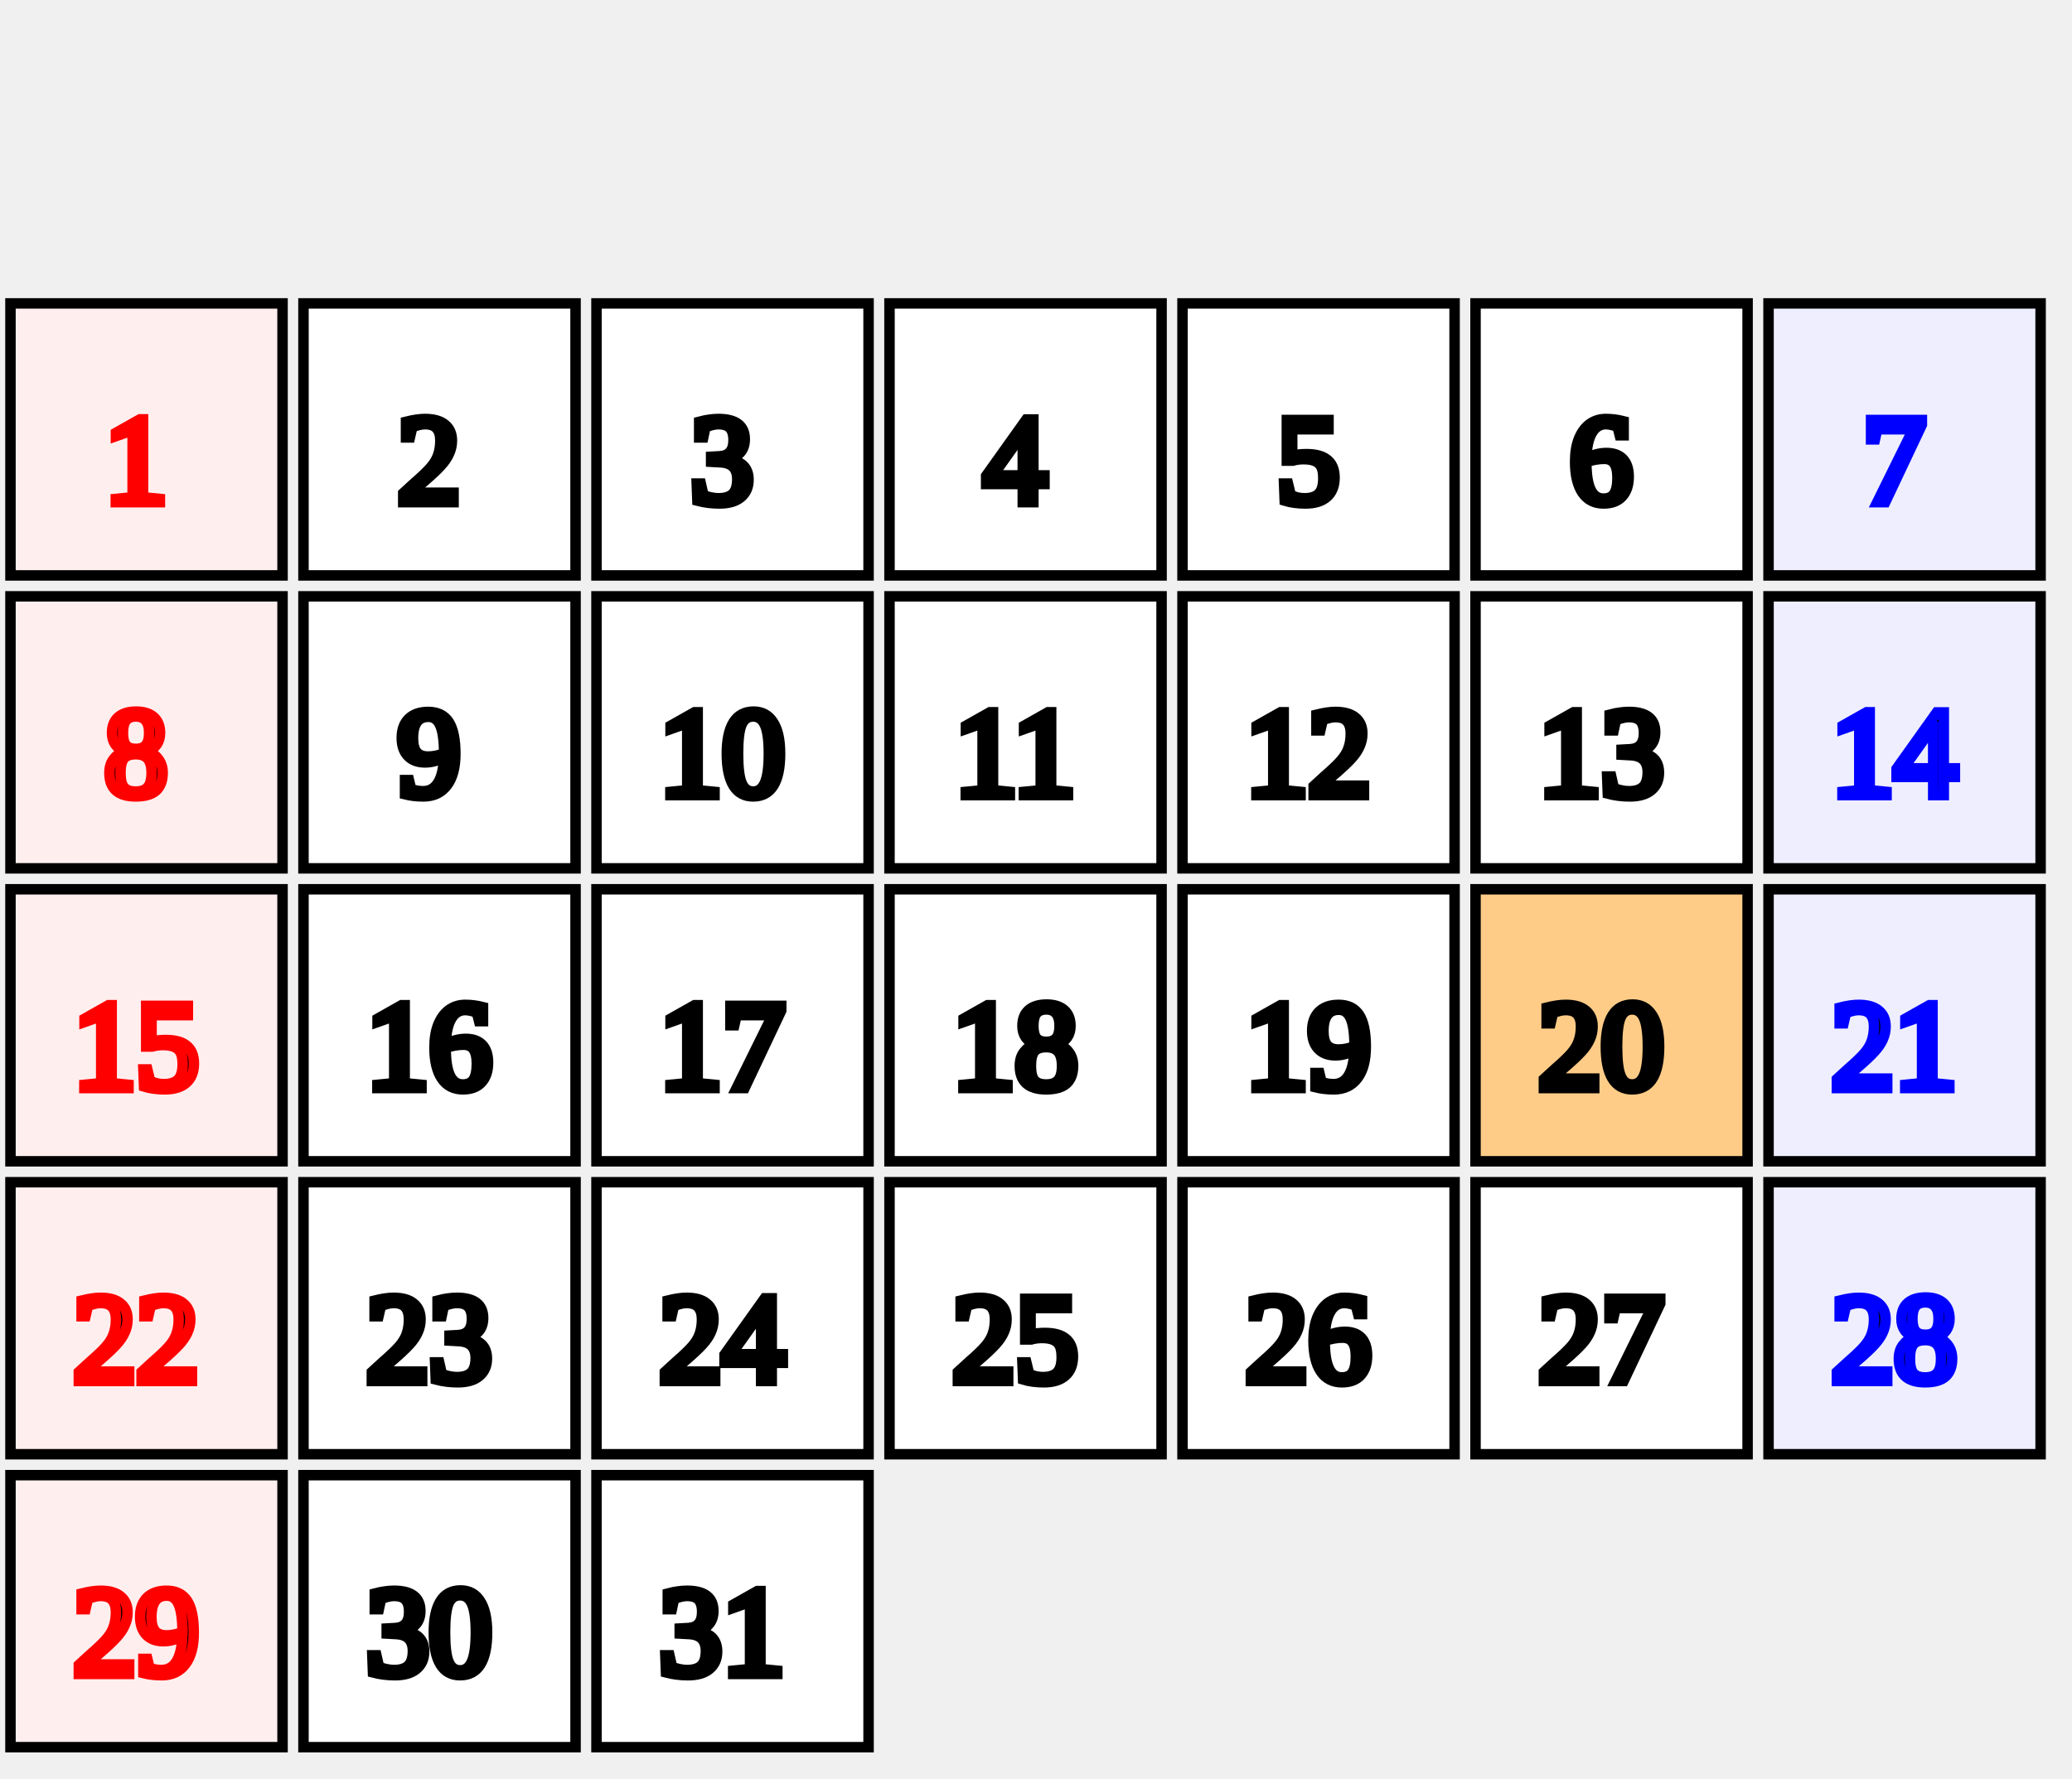
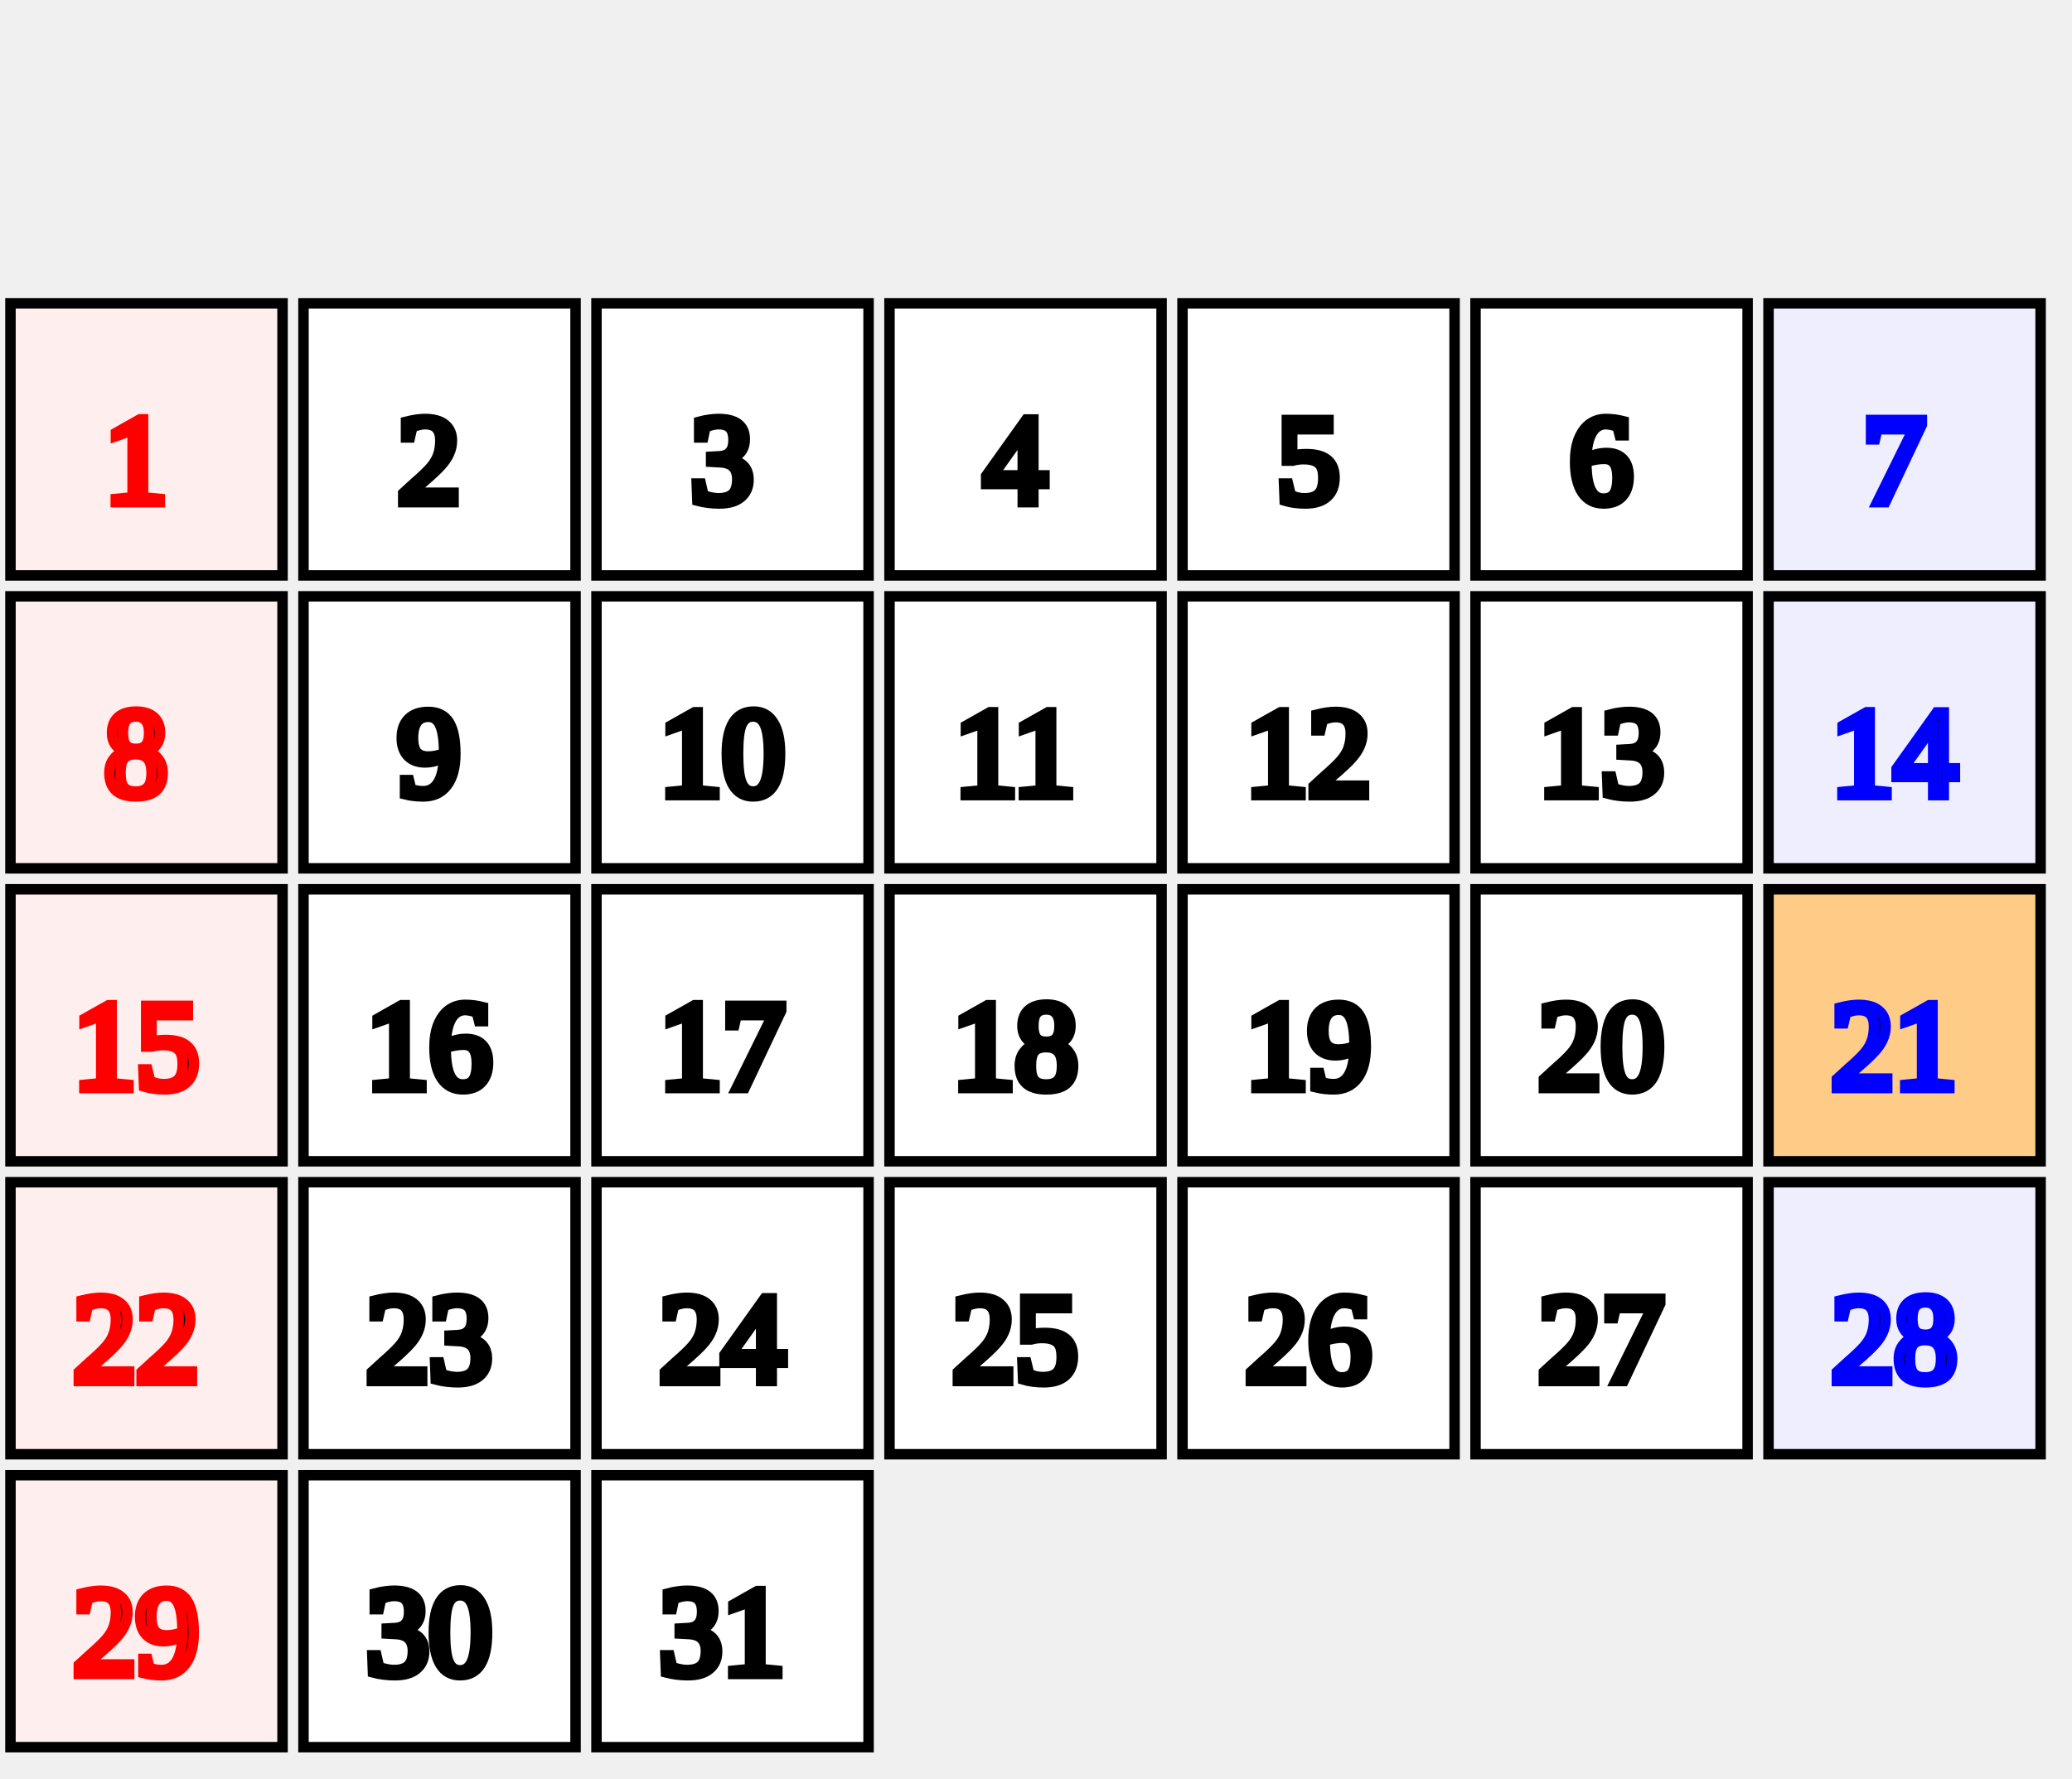
<svg xmlns="http://www.w3.org/2000/svg" id="erd-canvas" width="198px" height="170px">
  <rect x="1px" y="29px" width="26px" height="26px" stroke="#000" stroke-width="1px" fill="#fee" />
  <text x="13px" y="48px" stroke="#f00" text-anchor="middle">1</text>
  <rect x="29px" y="29px" width="26px" height="26px" stroke="#000" stroke-width="1px" fill="#fff" />
  <text x="41px" y="48px" stroke="#000" text-anchor="middle">2</text>
  <rect x="57px" y="29px" width="26px" height="26px" stroke="#000" stroke-width="1px" fill="#fff" />
  <text x="69px" y="48px" stroke="#000" text-anchor="middle">3</text>
  <rect x="85px" y="29px" width="26px" height="26px" stroke="#000" stroke-width="1px" fill="#fff" />
  <text x="97px" y="48px" stroke="#000" text-anchor="middle">4</text>
  <rect x="113px" y="29px" width="26px" height="26px" stroke="#000" stroke-width="1px" fill="#fff" />
  <text x="125px" y="48px" stroke="#000" text-anchor="middle">5</text>
  <rect x="141px" y="29px" width="26px" height="26px" stroke="#000" stroke-width="1px" fill="#fff" />
  <text x="153px" y="48px" stroke="#000" text-anchor="middle">6</text>
  <rect x="169px" y="29px" width="26px" height="26px" stroke="#000" stroke-width="1px" fill="#eef" />
  <text x="181px" y="48px" stroke="#00f" text-anchor="middle">7</text>
  <rect x="1px" y="57px" width="26px" height="26px" stroke="#000" stroke-width="1px" fill="#fee" />
  <text x="13px" y="76px" stroke="#f00" text-anchor="middle">8</text>
  <rect x="29px" y="57px" width="26px" height="26px" stroke="#000" stroke-width="1px" fill="#fff" />
  <text x="41px" y="76px" stroke="#000" text-anchor="middle">9</text>
  <rect x="57px" y="57px" width="26px" height="26px" stroke="#000" stroke-width="1px" fill="#fff" />
  <text x="69px" y="76px" stroke="#000" text-anchor="middle">10</text>
  <rect x="85px" y="57px" width="26px" height="26px" stroke="#000" stroke-width="1px" fill="#fff" />
  <text x="97px" y="76px" stroke="#000" text-anchor="middle">11</text>
  <rect x="113px" y="57px" width="26px" height="26px" stroke="#000" stroke-width="1px" fill="#fff" />
  <text x="125px" y="76px" stroke="#000" text-anchor="middle">12</text>
  <rect x="141px" y="57px" width="26px" height="26px" stroke="#000" stroke-width="1px" fill="#fff" />
  <text x="153px" y="76px" stroke="#000" text-anchor="middle">13</text>
  <rect x="169px" y="57px" width="26px" height="26px" stroke="#000" stroke-width="1px" fill="#eef" />
  <text x="181px" y="76px" stroke="#00f" text-anchor="middle">14</text>
  <rect x="1px" y="85px" width="26px" height="26px" stroke="#000" stroke-width="1px" fill="#fee" />
  <text x="13px" y="104px" stroke="#f00" text-anchor="middle">15</text>
  <rect x="29px" y="85px" width="26px" height="26px" stroke="#000" stroke-width="1px" fill="#fff" />
  <text x="41px" y="104px" stroke="#000" text-anchor="middle">16</text>
  <rect x="57px" y="85px" width="26px" height="26px" stroke="#000" stroke-width="1px" fill="#fff" />
  <text x="69px" y="104px" stroke="#000" text-anchor="middle">17</text>
  <rect x="85px" y="85px" width="26px" height="26px" stroke="#000" stroke-width="1px" fill="#fff" />
  <text x="97px" y="104px" stroke="#000" text-anchor="middle">18</text>
  <rect x="113px" y="85px" width="26px" height="26px" stroke="#000" stroke-width="1px" fill="#fff" />
  <text x="125px" y="104px" stroke="#000" text-anchor="middle">19</text>
-   <rect x="141px" y="85px" width="26px" height="26px" stroke="#000" stroke-width="1px" fill="#fc8" />
+   <rect x="141px" y="85px" width="26px" height="26px" stroke="#000" stroke-width="1px" fill="#fff" />
  <text x="153px" y="104px" stroke="#000" text-anchor="middle">20</text>
-   <rect x="169px" y="85px" width="26px" height="26px" stroke="#000" stroke-width="1px" fill="#eef" />
+   <rect x="169px" y="85px" width="26px" height="26px" stroke="#000" stroke-width="1px" fill="#fc8" />
  <text x="181px" y="104px" stroke="#00f" text-anchor="middle">21</text>
  <rect x="1px" y="113px" width="26px" height="26px" stroke="#000" stroke-width="1px" fill="#fee" />
  <text x="13px" y="132px" stroke="#f00" text-anchor="middle">22</text>
  <rect x="29px" y="113px" width="26px" height="26px" stroke="#000" stroke-width="1px" fill="#fff" />
  <text x="41px" y="132px" stroke="#000" text-anchor="middle">23</text>
  <rect x="57px" y="113px" width="26px" height="26px" stroke="#000" stroke-width="1px" fill="#fff" />
  <text x="69px" y="132px" stroke="#000" text-anchor="middle">24</text>
  <rect x="85px" y="113px" width="26px" height="26px" stroke="#000" stroke-width="1px" fill="#fff" />
  <text x="97px" y="132px" stroke="#000" text-anchor="middle">25</text>
  <rect x="113px" y="113px" width="26px" height="26px" stroke="#000" stroke-width="1px" fill="#fff" />
  <text x="125px" y="132px" stroke="#000" text-anchor="middle">26</text>
  <rect x="141px" y="113px" width="26px" height="26px" stroke="#000" stroke-width="1px" fill="#fff" />
  <text x="153px" y="132px" stroke="#000" text-anchor="middle">27</text>
  <rect x="169px" y="113px" width="26px" height="26px" stroke="#000" stroke-width="1px" fill="#eef" />
  <text x="181px" y="132px" stroke="#00f" text-anchor="middle">28</text>
  <rect x="1px" y="141px" width="26px" height="26px" stroke="#000" stroke-width="1px" fill="#fee" />
  <text x="13px" y="160px" stroke="#f00" text-anchor="middle">29</text>
  <rect x="29px" y="141px" width="26px" height="26px" stroke="#000" stroke-width="1px" fill="#fff" />
  <text x="41px" y="160px" stroke="#000" text-anchor="middle">30</text>
  <rect x="57px" y="141px" width="26px" height="26px" stroke="#000" stroke-width="1px" fill="#fff" />
  <text x="69px" y="160px" stroke="#000" text-anchor="middle">31</text>
</svg>
